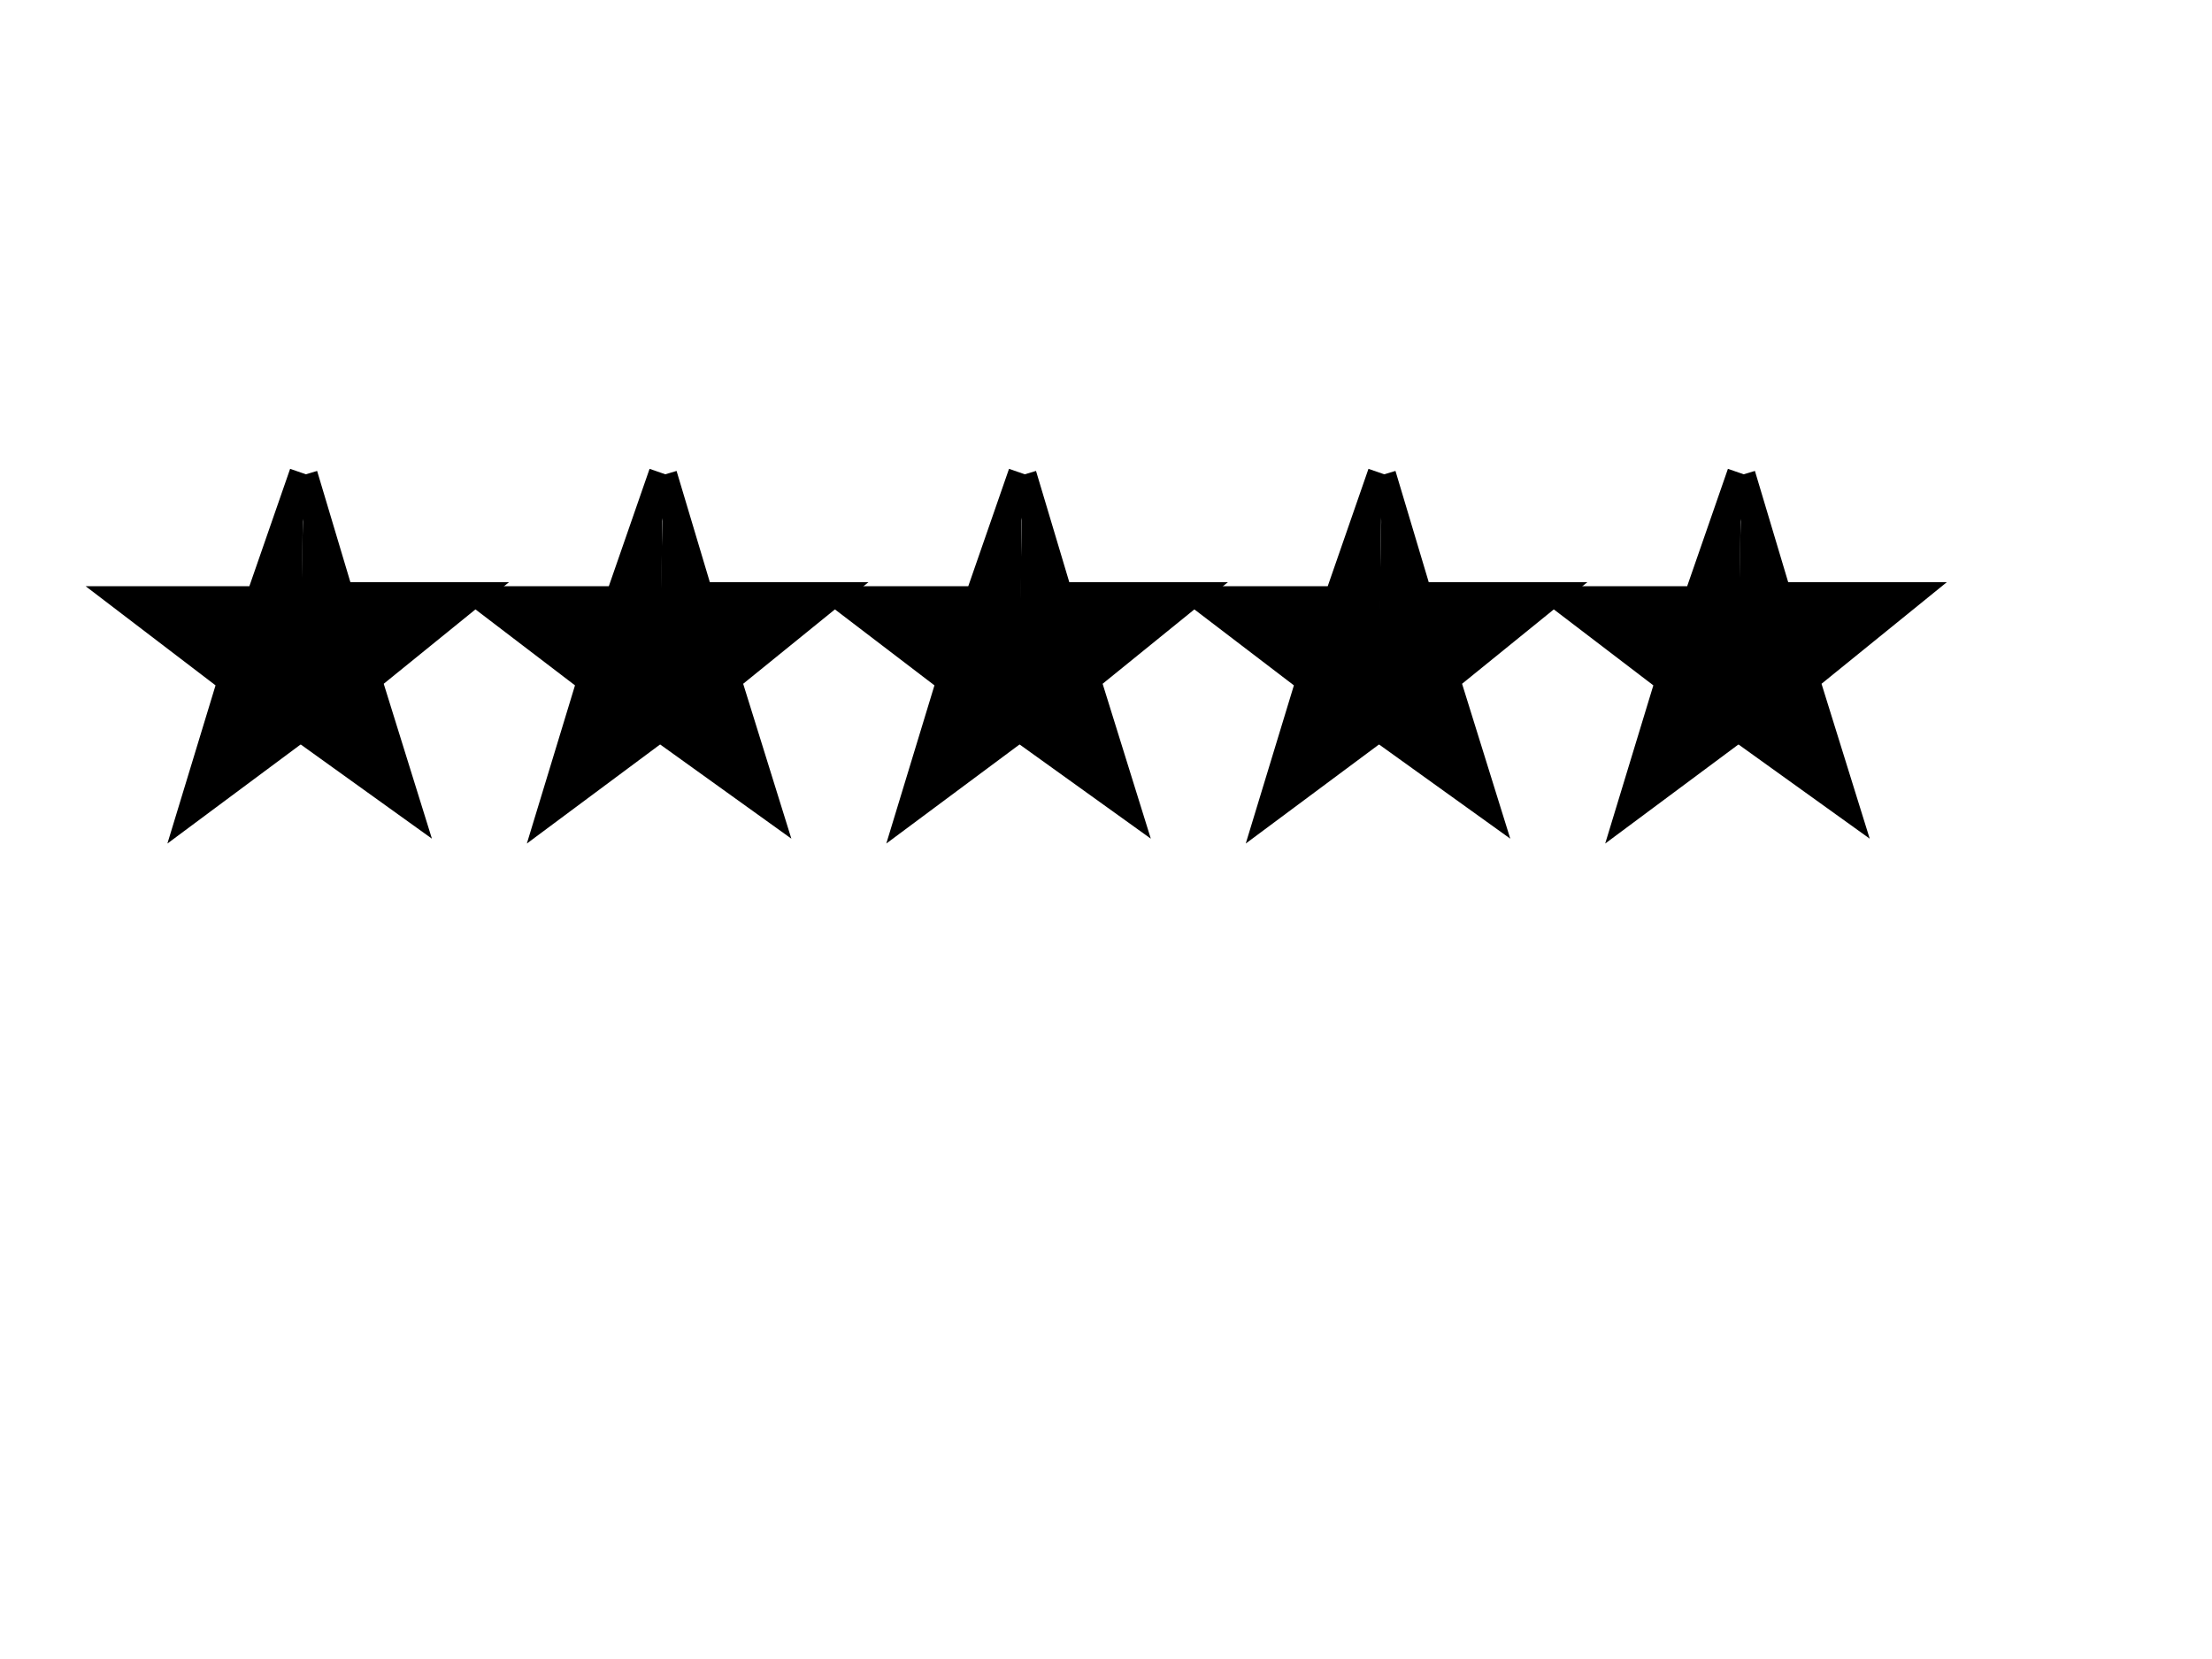
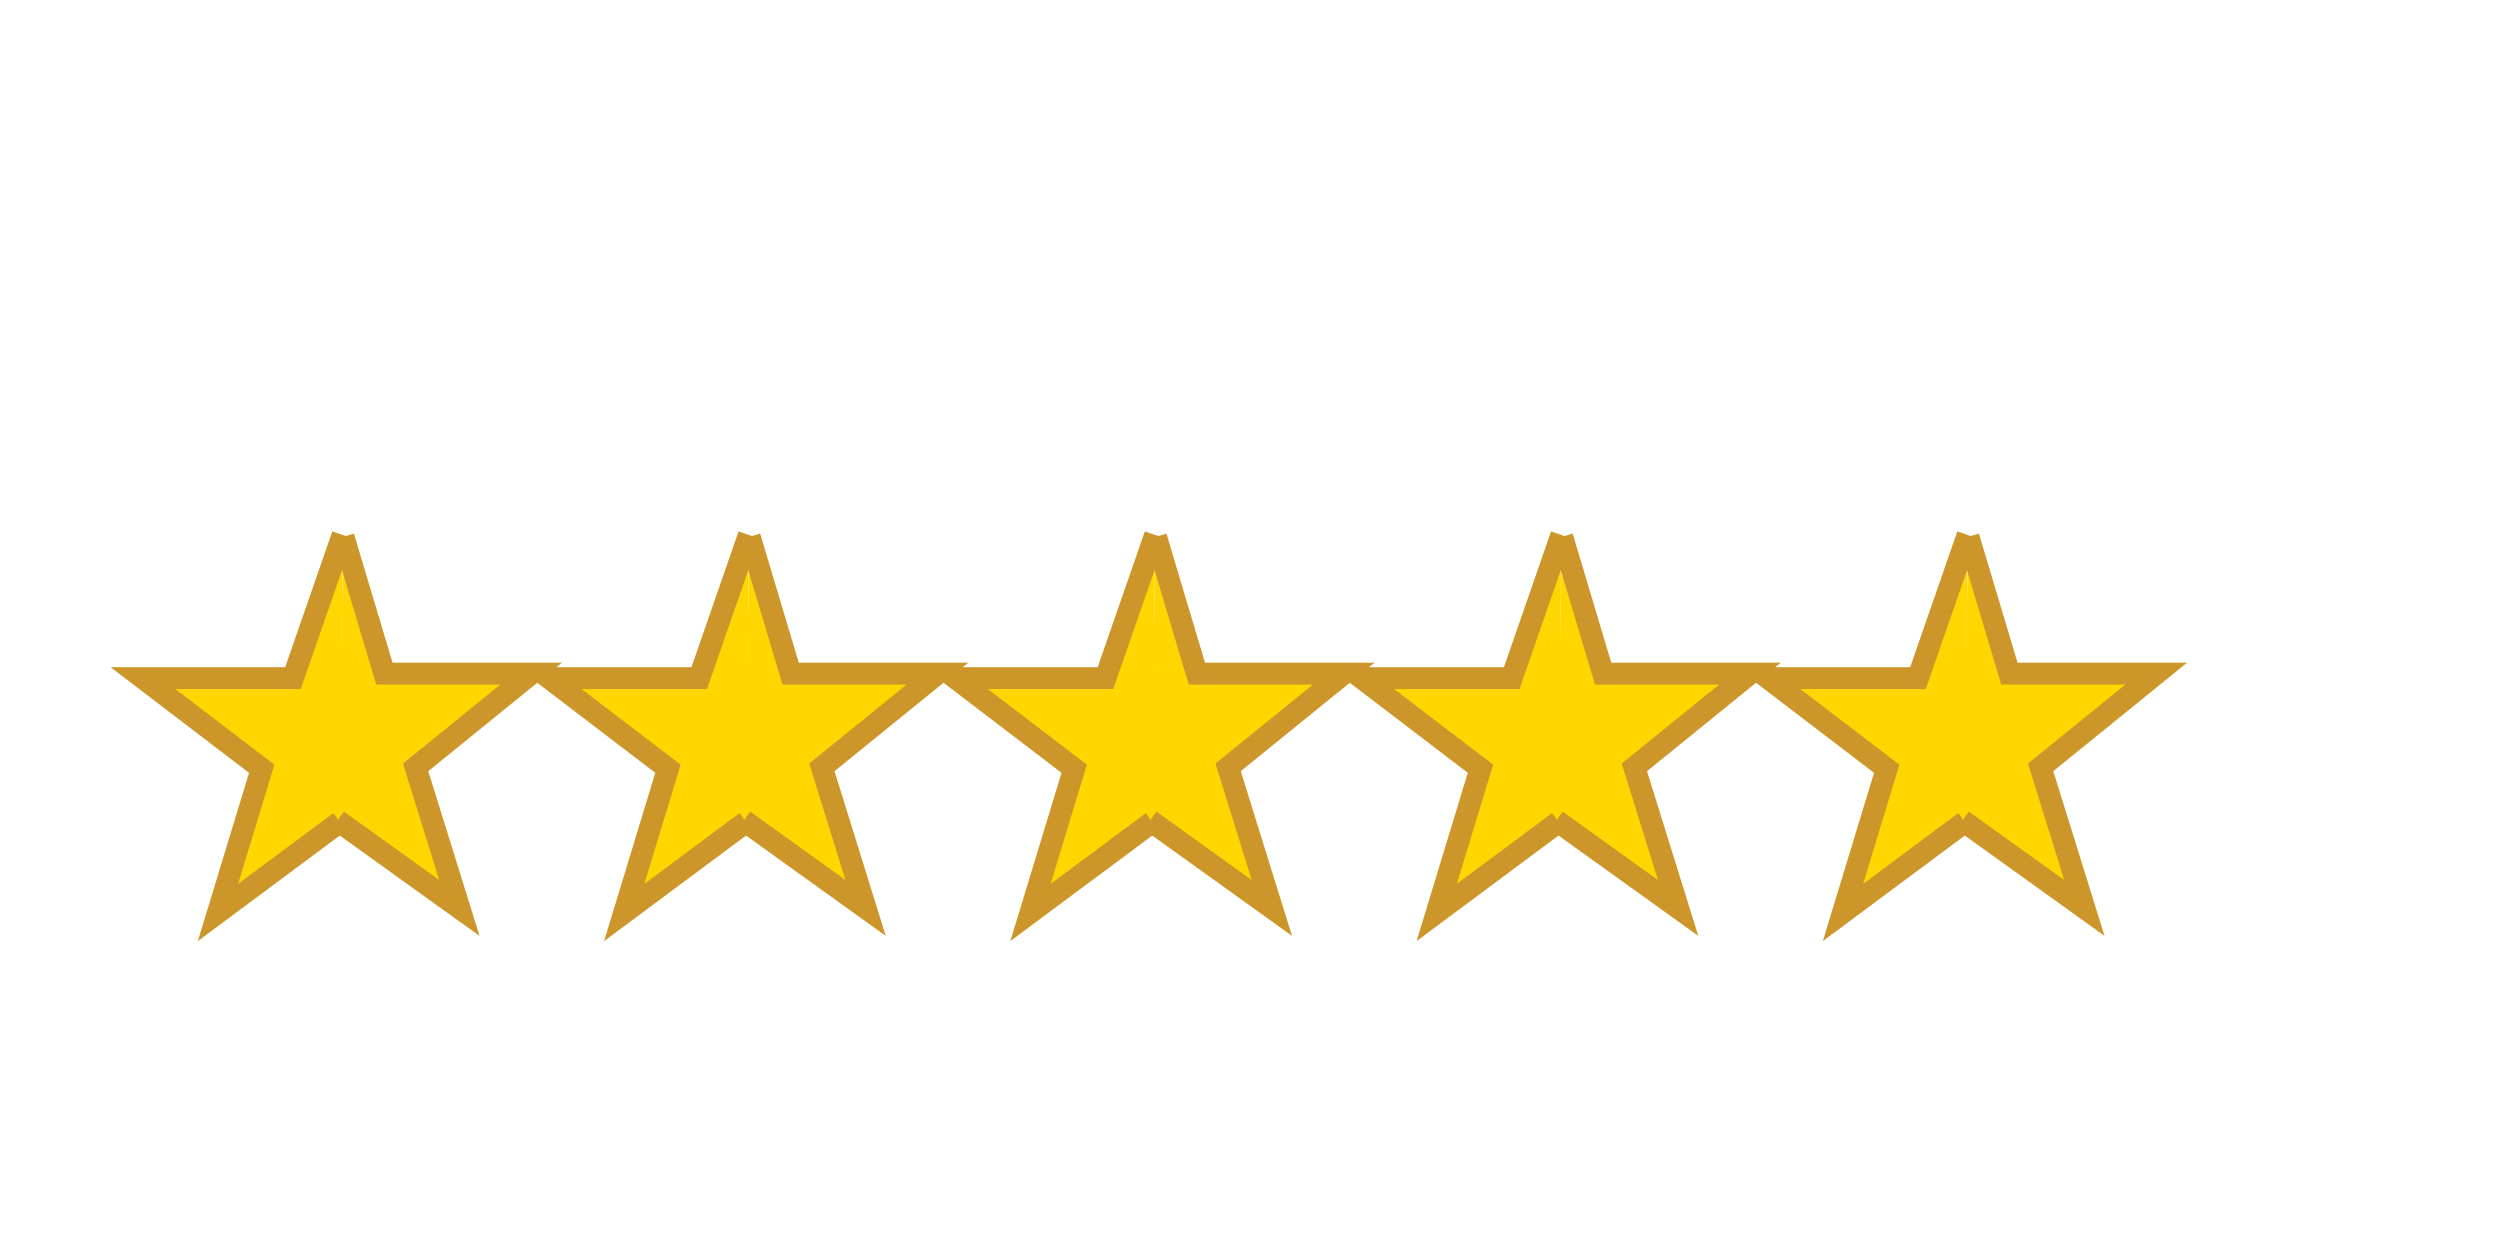
- <svg xmlns="http://www.w3.org/2000/svg" width="800" height="600">
-   <g fill="none" stroke="black" stroke-width="10">
-     <path fill="black" d="m109.65,171.2l-15.9,45.8l-48,0l38,29l-14,46l39,-29" />
-     <path fill="black" d="m109.9,171.75l13.1,43.8l47,0l-37,30l14,45l-39,-28" />
-     <path fill="black" d="m239.65,171.2l-15.9,45.8l-48,0l38,29l-14,46l39,-29" />
-     <path fill="black" d="m239.9,171.75l13.1,43.8l47,0l-37,30l14,45l-39,-28" />
-     <path fill="black" d="m369.65,171.2l-15.9,45.8l-48,0l38,29l-14,46l39,-29" />
-     <path fill="black" d="m369.9,171.75l13.1,43.8l47,0l-37,30l14,45l-39,-28" />
-     <path fill="black" d="m499.65,171.2l-15.9,45.8l-48,0l38,29l-14,46l39,-29" />
-     <path fill="black" d="m499.9,171.75l13.1,43.8l47,0l-37,30l14,45l-39,-28" />
-     <path fill="black" d="m629.65,171.2l-15.9,45.8l-48,0l38,29l-14,46l39,-29" />
-     <path fill="black" d="m629.9,171.75l13.1,43.8l47,0l-37,30l14,45l-39,-28" />
+ <svg xmlns="http://www.w3.org/2000/svg" viewBox="0 0 800 400">
+   <g fill="none" stroke="#cc962a" stroke-width="7">
+     <path fill="gold" d="m109.65,171.2l-15.9,45.8l-48,0l38,29l-14,46l39,-29" />
+     <path fill="gold" d="m109.9,171.75l13.1,43.8l47,0l-37,30l14,45l-39,-28" />
+     <path fill="gold" d="m239.65,171.2l-15.9,45.8l-48,0l38,29l-14,46l39,-29" />
+     <path fill="gold" d="m239.9,171.75l13.1,43.8l47,0l-37,30l14,45l-39,-28" />
+     <path fill="gold" d="m369.65,171.2l-15.9,45.8l-48,0l38,29l-14,46l39,-29" />
+     <path fill="gold" d="m369.9,171.75l13.1,43.8l47,0l-37,30l14,45l-39,-28" />
+     <path fill="gold" d="m499.65,171.2l-15.9,45.8l-48,0l38,29l-14,46l39,-29" />
+     <path fill="gold" d="m499.9,171.75l13.1,43.8l47,0l-37,30l14,45l-39,-28" />
+     <path fill="gold" d="m629.65,171.2l-15.9,45.8l-48,0l38,29l-14,46l39,-29" />
+     <path fill="gold" d="m629.9,171.75l13.1,43.8l47,0l-37,30l14,45l-39,-28" />
  </g>
</svg>
